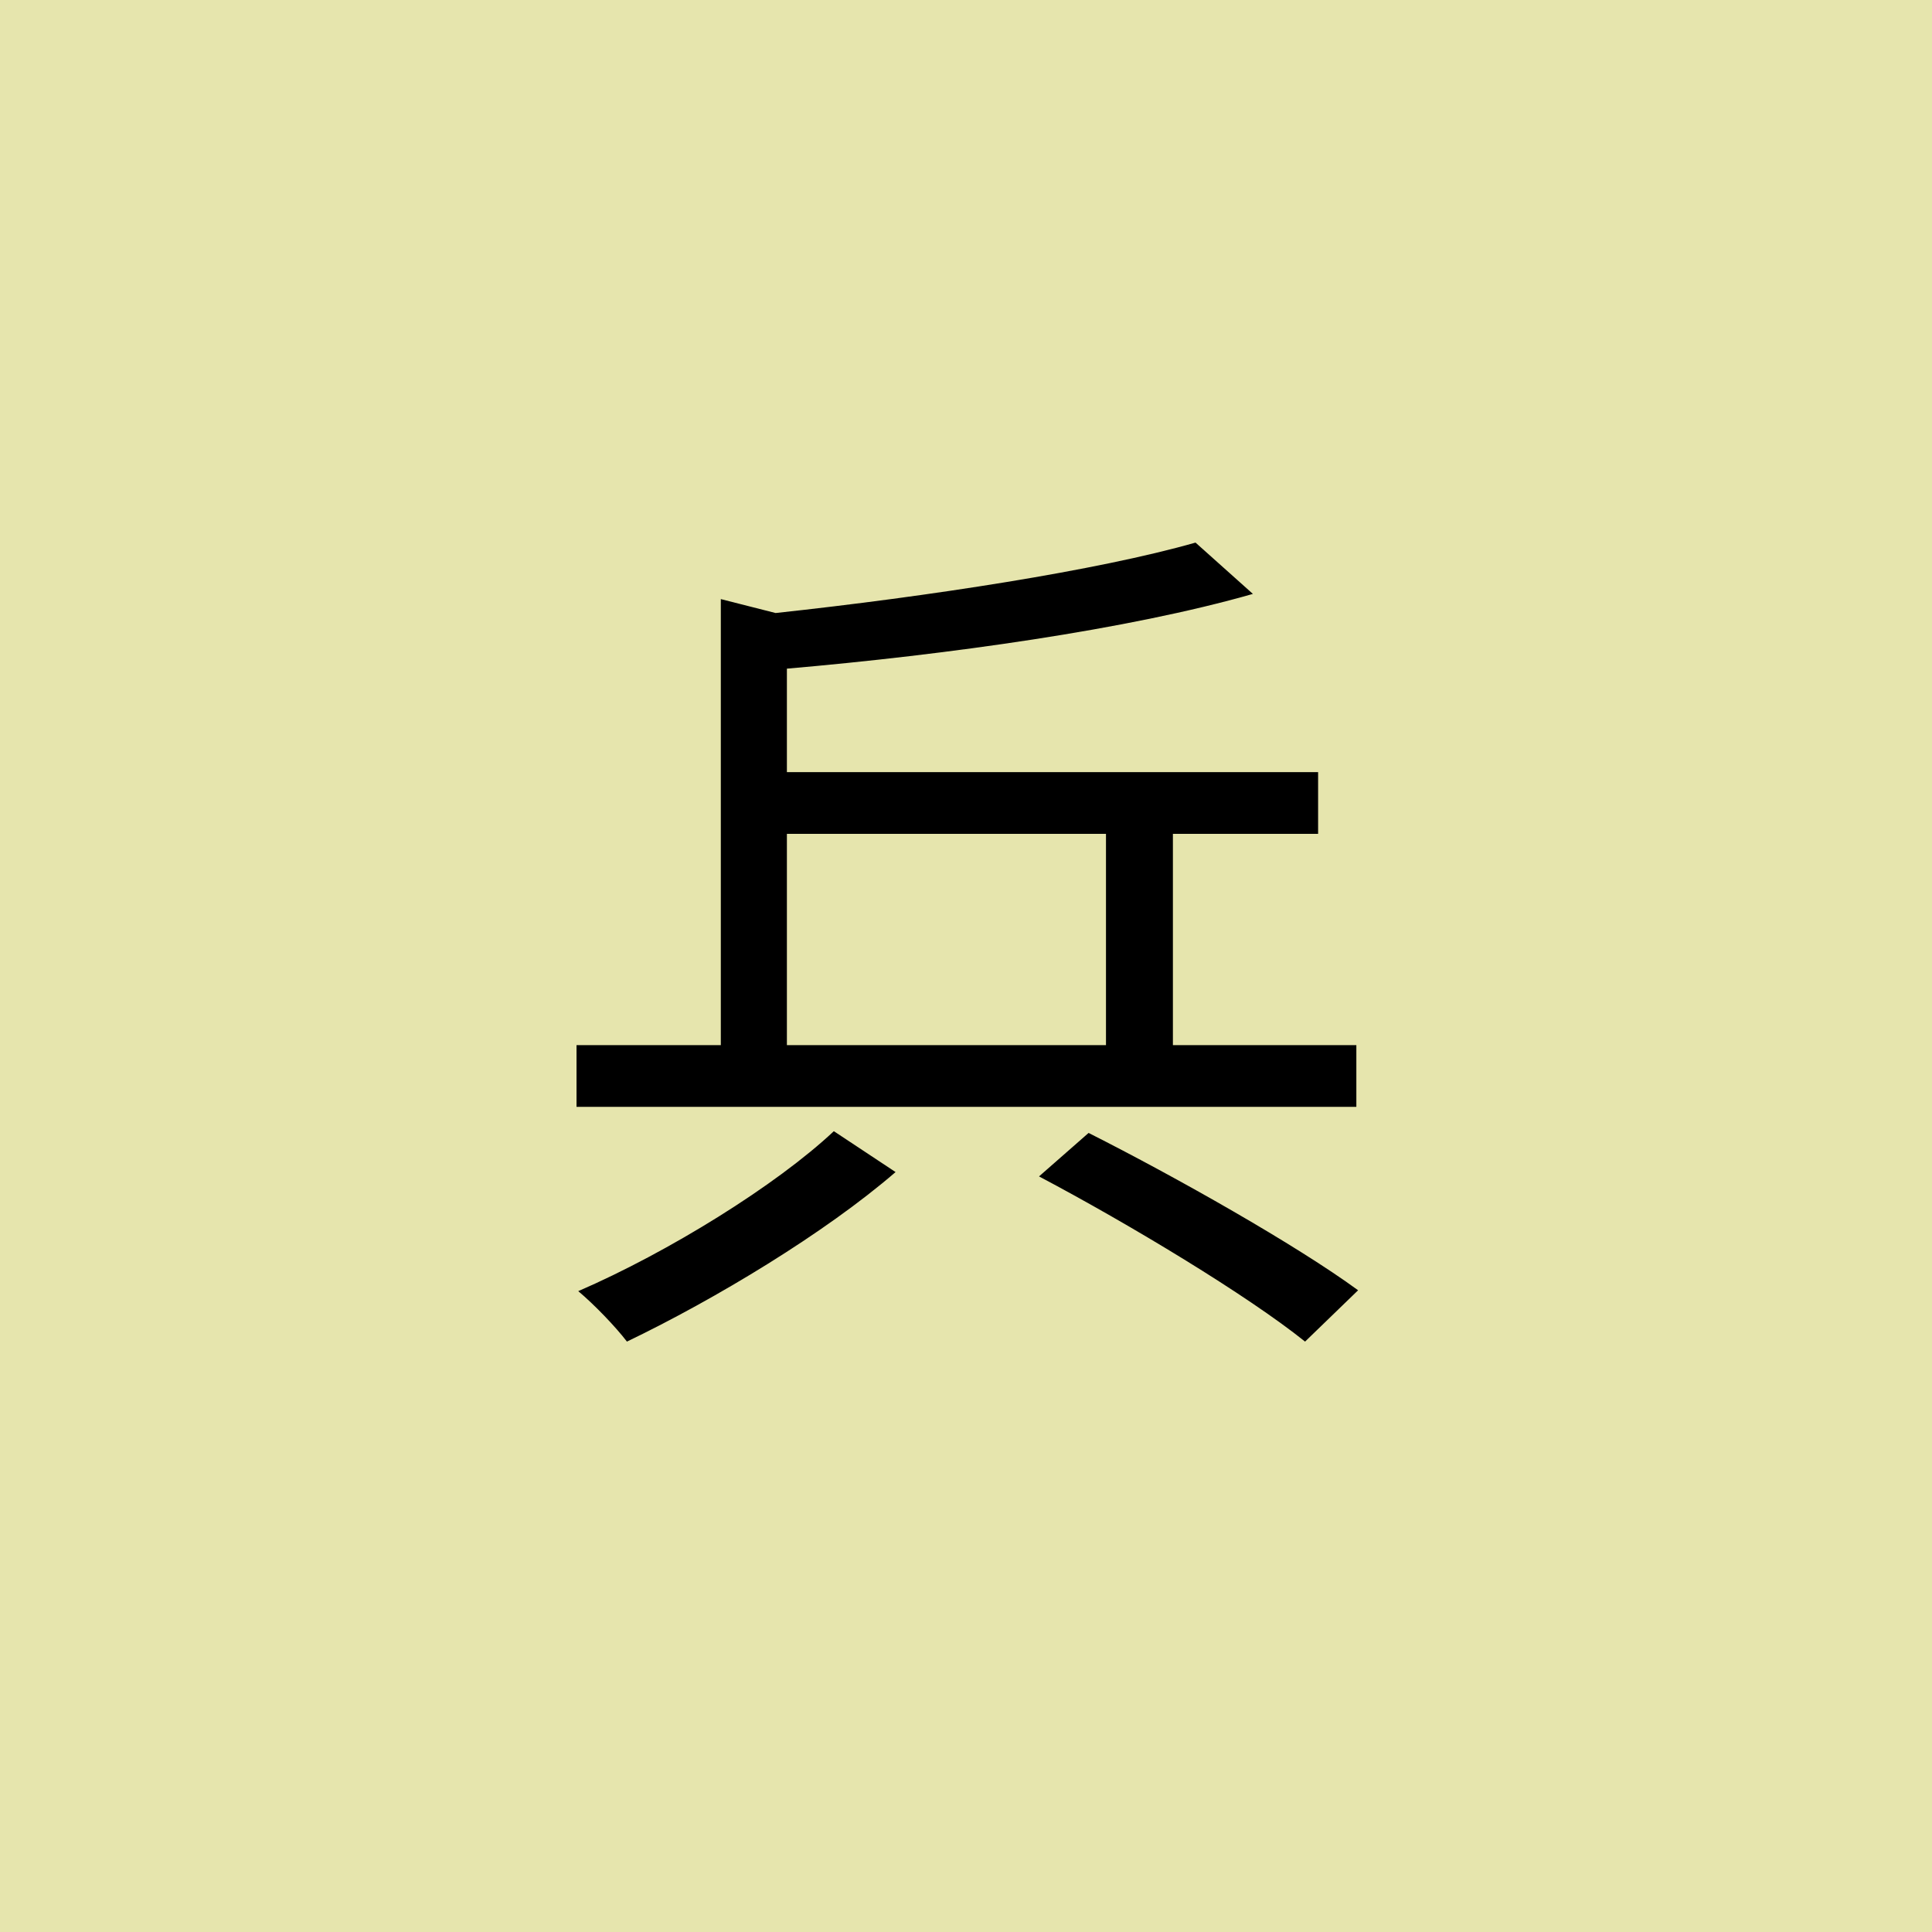
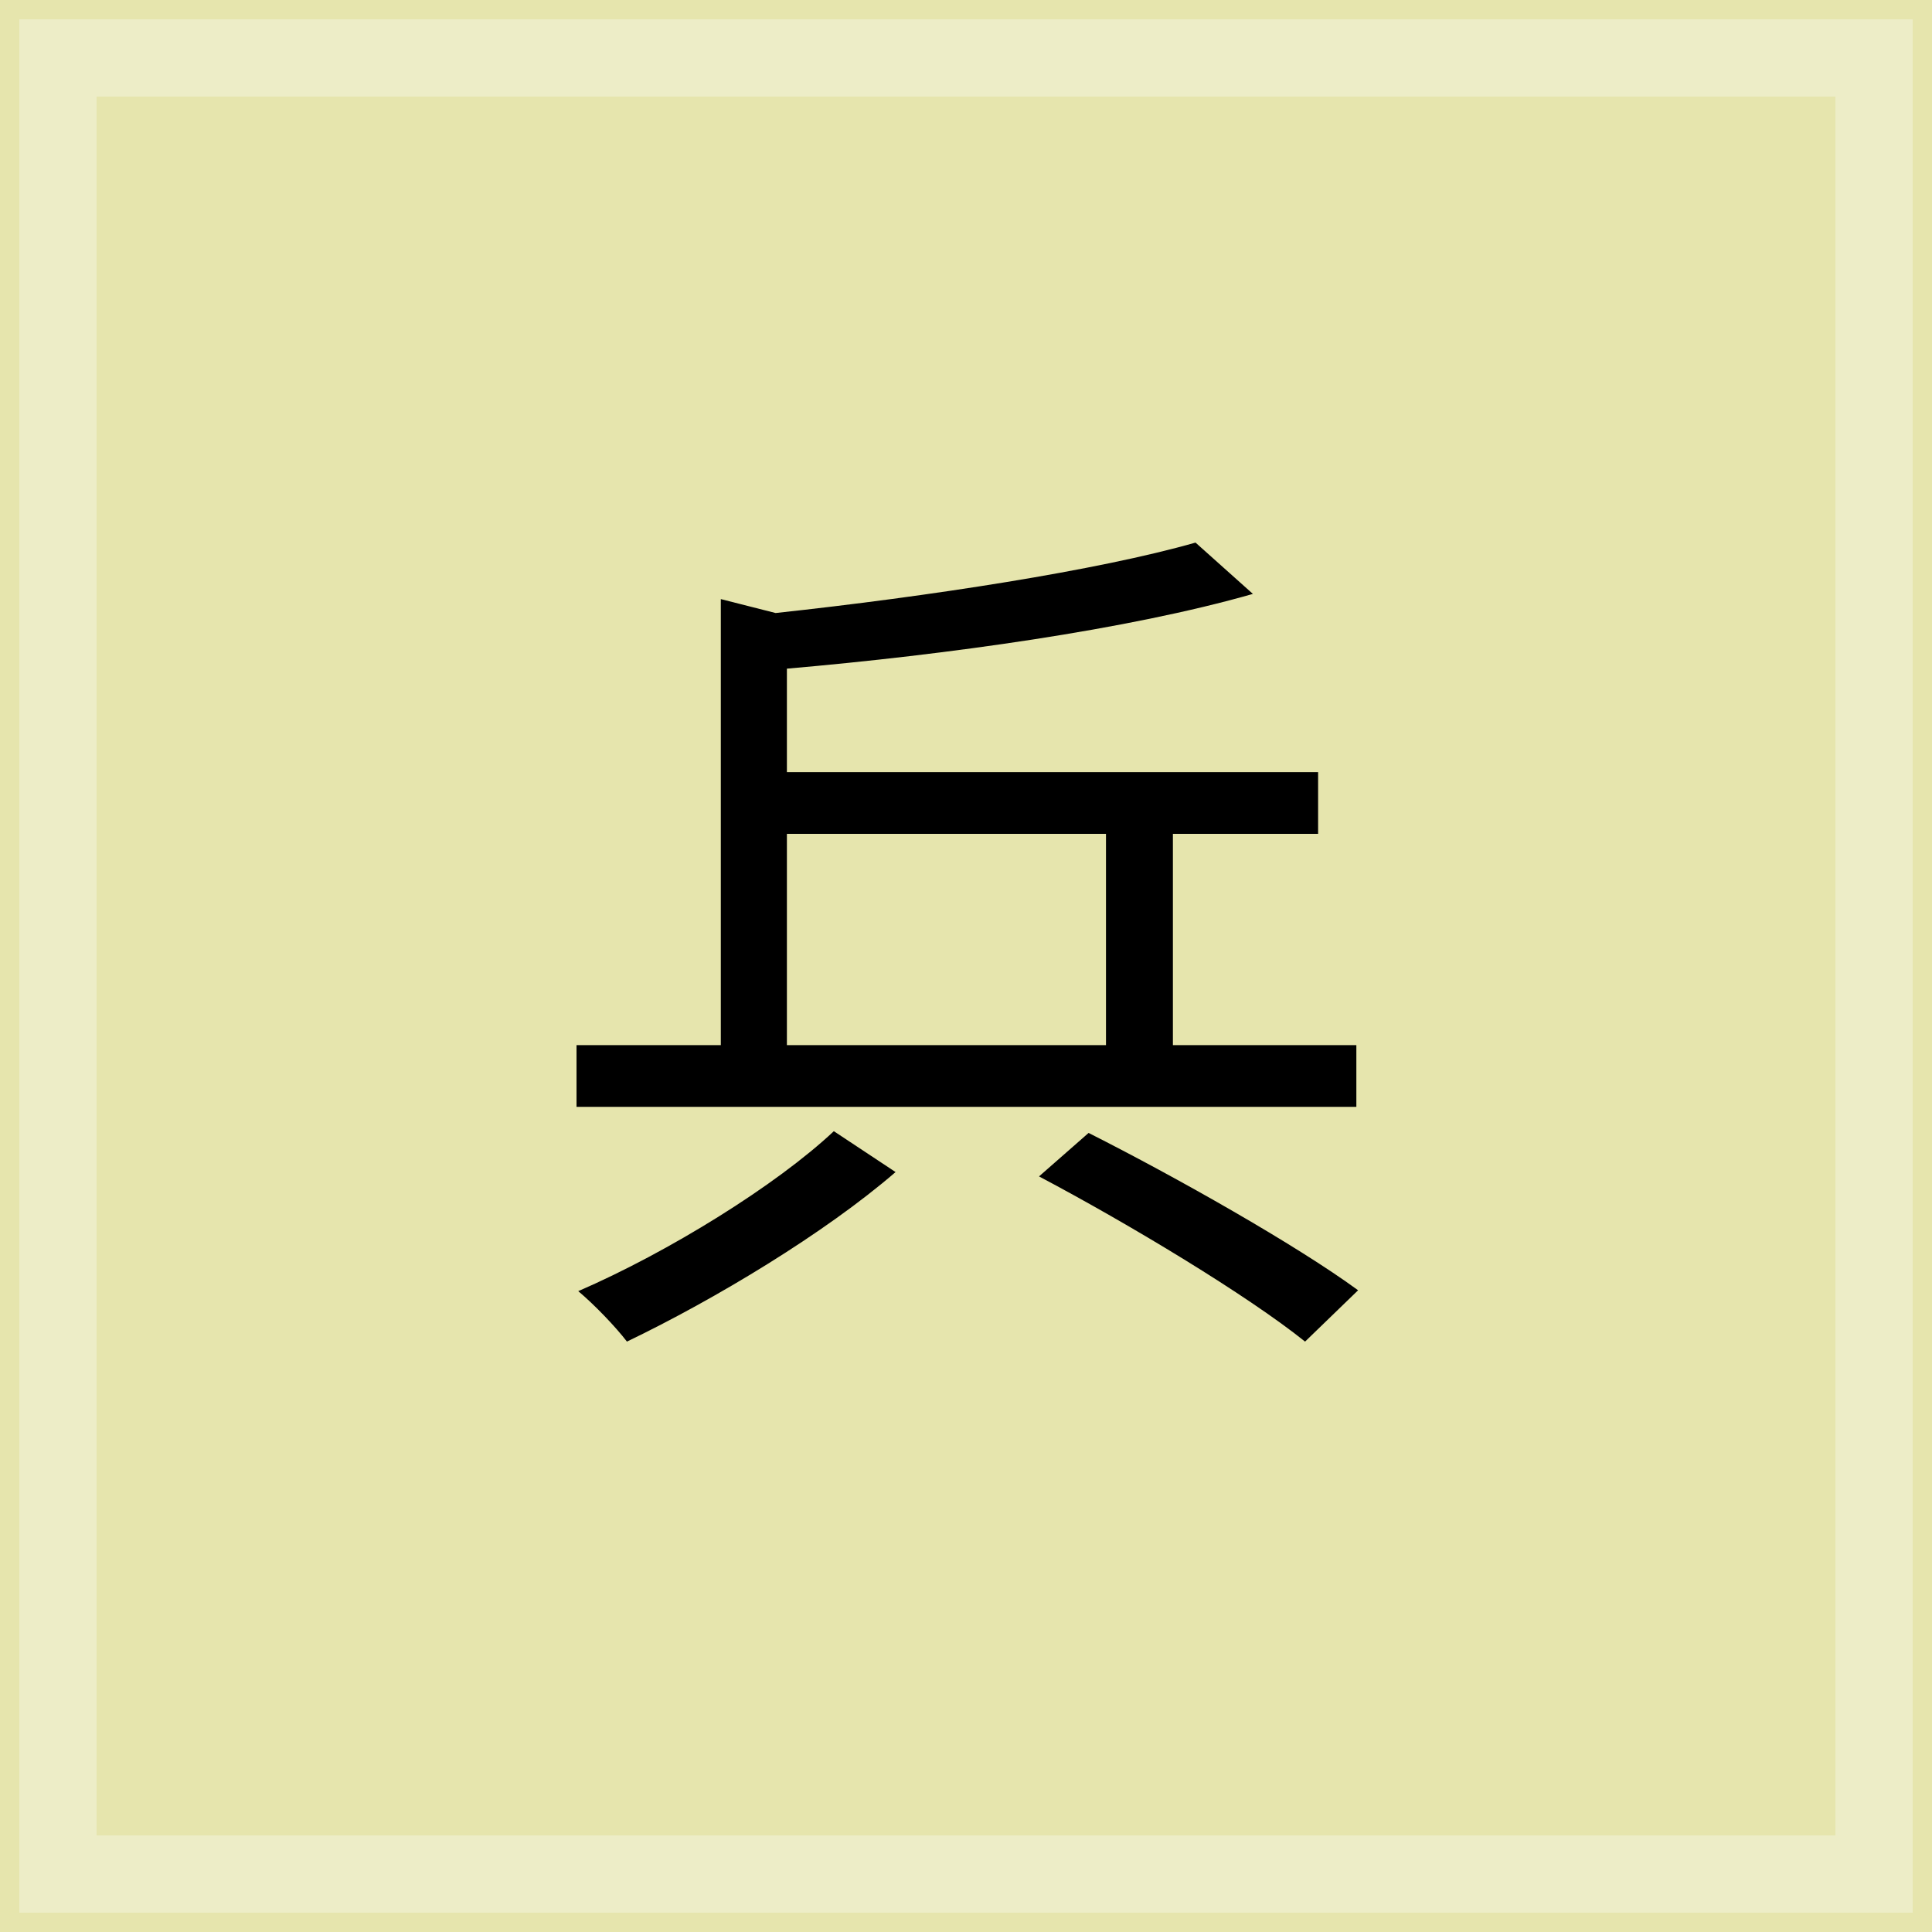
<svg xmlns="http://www.w3.org/2000/svg" version="1.1" baseProfile="full" width="1000" height="1000">
-   <rect width="100%" height="100%" fill="#e6e5ad" />
+   <rect width="100%" height="100%" fill="#e6e5ad" stroke="#ededc7" stroke-width="100" />
+   <rect width="100%" height="100%" fill="transparent" stroke="#e6e5ad" stroke-width="20" />
  <text x="50%" y="50%" font-size="450" text-anchor="middle" fill="black" dominant-baseline="middle">
    兵</text>
</svg>
